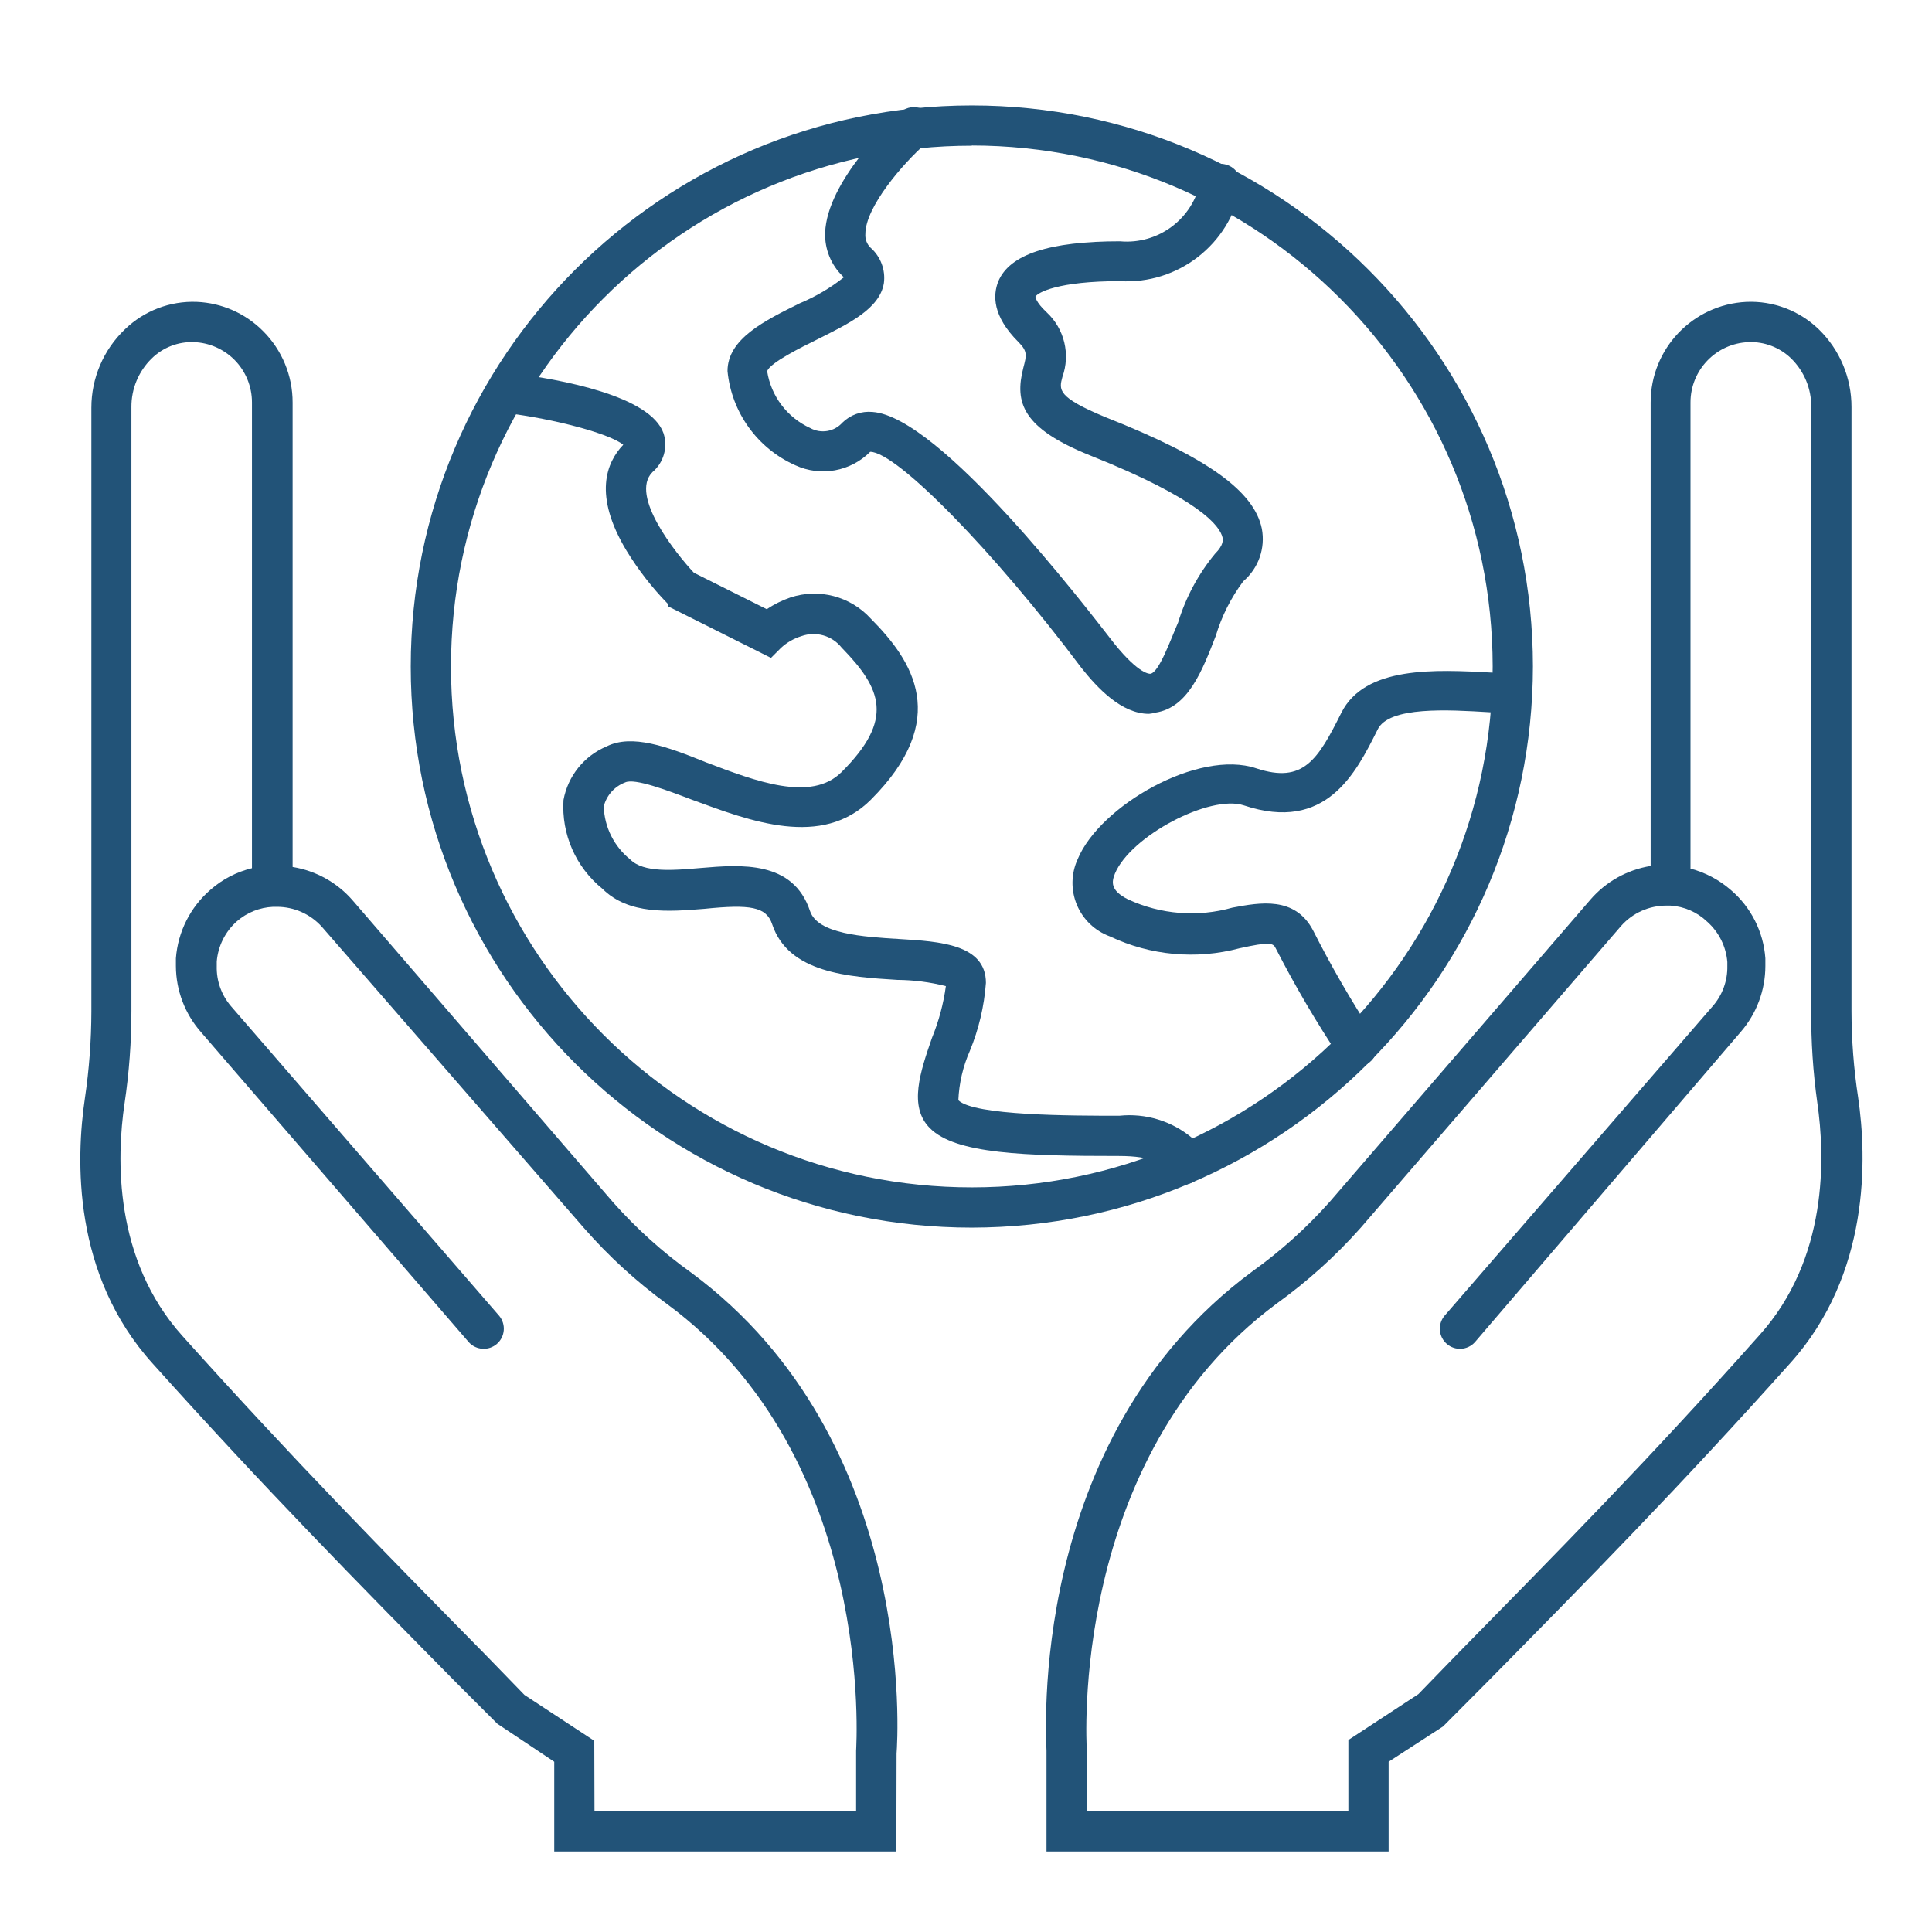
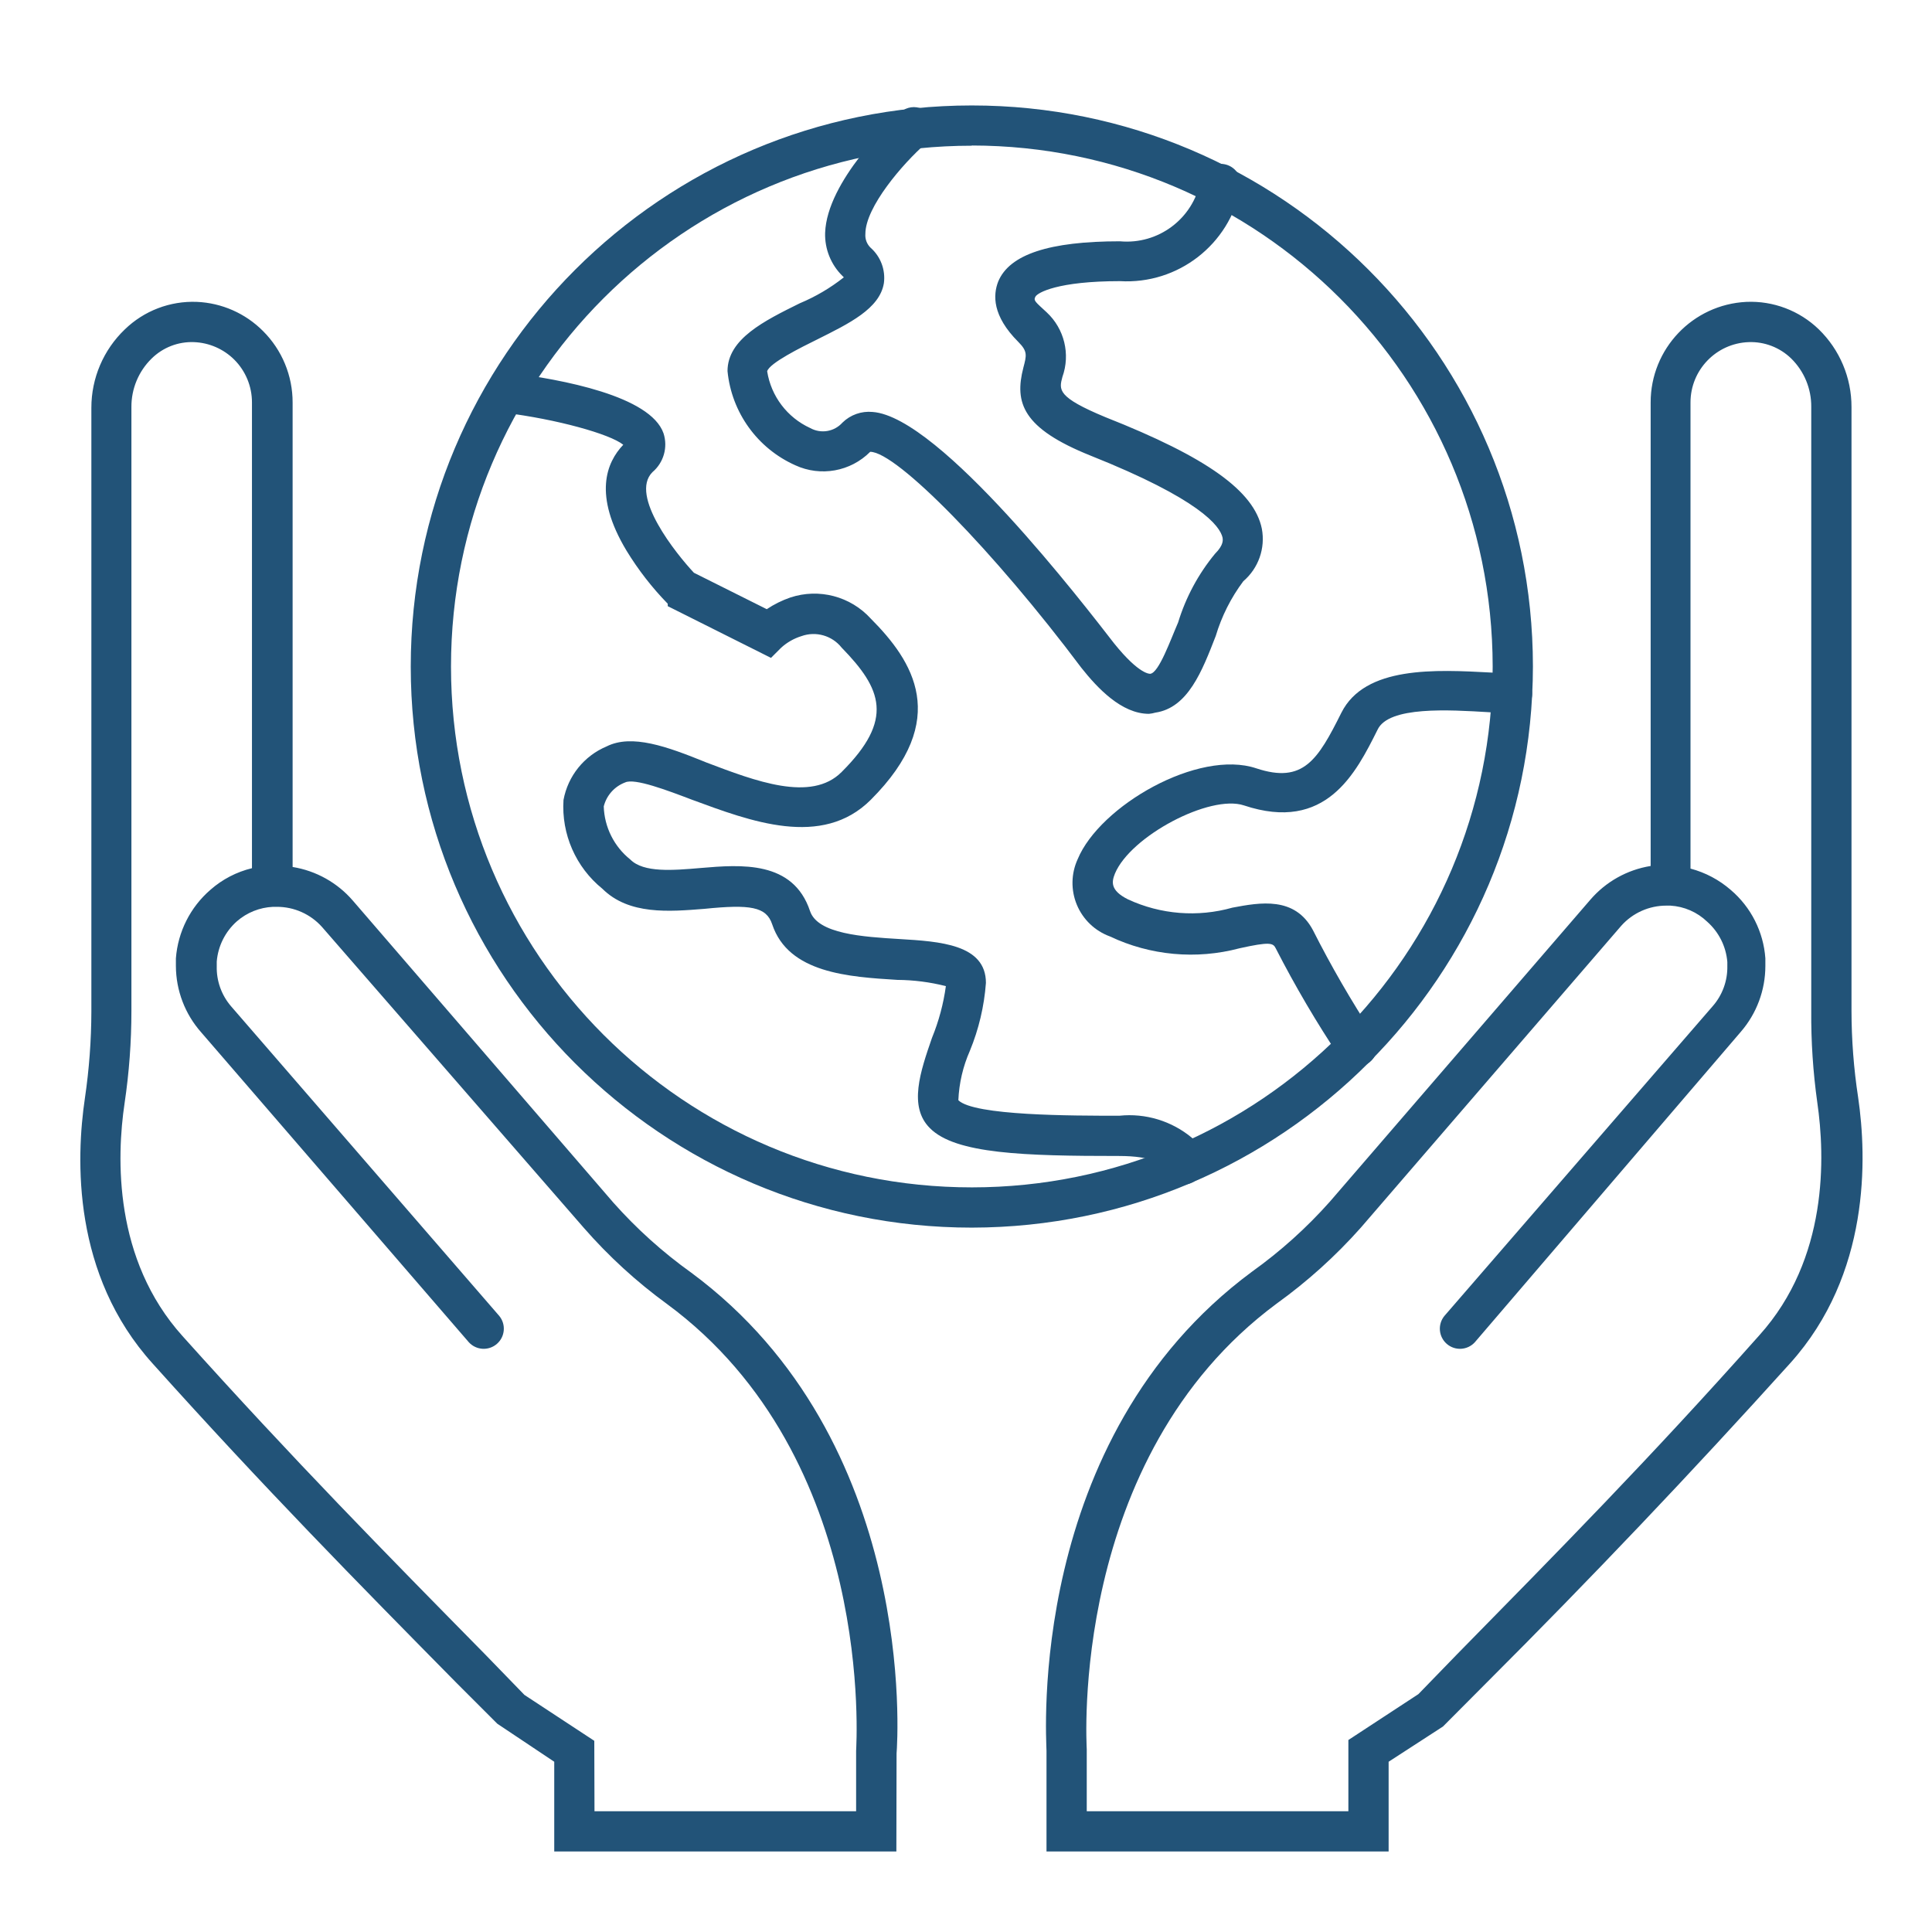
- <svg xmlns="http://www.w3.org/2000/svg" fill="#225378" viewBox="0 0 96 96" data-name="Your Icons" id="Your_Icons">
-   <path d="M69,92H52V87c0-.55-1.05-15.48,10.21-23.81a23.34,23.34,0,0,0,3.87-3.48l12.94-15a5,5,0,0,1,3-1.68V20a5,5,0,0,1,4.76-5,4.87,4.87,0,0,1,3.59,1.36A5.37,5.37,0,0,1,92,20.23v30a28.7,28.7,0,0,0,.33,4.3c.44,3,.6,8.78-3.37,13.2C83.46,73.88,78.8,78.61,73.87,83.61L71.7,85.79,69,87.54ZM54,90H67V86.46l3.48-2.28,1.94-2c4.91-5,9.55-9.7,15-15.83,3.43-3.81,3.27-8.88,2.88-11.57A31.15,31.15,0,0,1,90,50.22v-30a3.33,3.33,0,0,0-1-2.41A2.88,2.88,0,0,0,86.89,17,3,3,0,0,0,84,20V43.16a5,5,0,0,1,2,1.06h0l0,0a4.92,4.92,0,0,1,1.72,3.4c0,.13,0,.25,0,.38a5,5,0,0,1-1.22,3.27L73.28,66.7a1,1,0,0,1-1.51-1.31L85.1,50A2.93,2.93,0,0,0,85.83,48V47.8a3,3,0,0,0-1-2A2.88,2.88,0,0,0,83,45H82.8a3,3,0,0,0-2.24,1L67.62,61a25.54,25.54,0,0,1-4.19,3.78C53.07,72.46,54,86.78,54,86.92Z" />
-   <path d="M44.54,92h-17V87.54l-2.83-1.89-2-2c-4.93-5-9.59-9.73-15.12-15.89-4-4.42-3.82-10.17-3.37-13.2a30.05,30.05,0,0,0,.32-4.3v-30A5.38,5.38,0,0,1,6.2,16.37,4.86,4.86,0,0,1,9.78,15a4.93,4.93,0,0,1,3.29,1.45A5,5,0,0,1,14.54,20V43.08a5,5,0,0,1,3,1.68l12.94,15a23.34,23.34,0,0,0,3.87,3.48c11.26,8.33,10.25,23.26,10.2,23.89Zm-15-2h13V87c0-.22,1-14.54-9.39-22.2A25.14,25.14,0,0,1,29,61L16,46.06a3,3,0,0,0-2.25-1h-.18a2.93,2.93,0,0,0-1.8.72,3,3,0,0,0-1,2c0,.08,0,.15,0,.23A2.94,2.94,0,0,0,11.48,50L24.81,65.39A1,1,0,0,1,23.3,66.7L10,51.3A5,5,0,0,1,8.74,48c0-.13,0-.25,0-.38a5,5,0,0,1,1.72-3.41,4.85,4.85,0,0,1,2.06-1.07V20a3,3,0,0,0-.88-2.13,3,3,0,0,0-2-.87,2.84,2.84,0,0,0-2.11.82,3.34,3.34,0,0,0-1,2.41v30a31.13,31.13,0,0,1-.34,4.59c-.4,2.69-.55,7.76,2.88,11.57,5.5,6.13,10.14,10.84,15.05,15.83l1.94,2,3.47,2.28Z" />
-   <path d="M58.78,58.86h-.06a1,1,0,0,1-.94-.92c-.06-.08-.48-.5-2.18-.5-4.69,0-8.12-.1-9.39-1.38-1.08-1.07-.48-2.81.1-4.49A10.57,10.57,0,0,0,47,49a10.11,10.11,0,0,0-2.41-.31c-2.41-.15-5.41-.33-6.22-2.76-.29-.88-1.1-1-3.37-.77-1.76.14-3.75.31-5.07-1A5.24,5.24,0,0,1,28,39.75a3.59,3.59,0,0,1,2.14-2.66c1.25-.63,3,0,4.94.79,2.45.93,5.23,2,6.74.48,2.62-2.61,2-4.13,0-6.18a1.78,1.78,0,0,0-2-.57,2.67,2.67,0,0,0-1,.57l-.51.51-5.13-2.57L33.18,30a14.87,14.87,0,0,1-2.05-2.64c-1.66-2.76-1-4.38-.16-5.26-.67-.54-3.32-1.27-5.9-1.59a1,1,0,0,1-.86-1.12,1,1,0,0,1,1.11-.86c2.58.32,7,1.14,7.65,3a1.8,1.8,0,0,1-.55,1.93c-1.16,1.16,1.19,4.07,2.06,5l3.62,1.81a5.1,5.1,0,0,1,1.17-.58,3.79,3.79,0,0,1,4,1.05c2.09,2.1,4,5,0,9-2.43,2.43-6,1.06-8.88,0-1.21-.46-2.86-1.09-3.33-.86A1.72,1.72,0,0,0,30,40.07a3.52,3.52,0,0,0,1.32,2.64c.66.66,2.1.54,3.5.42,2-.17,4.59-.38,5.43,2.14.38,1.14,2.63,1.28,4.44,1.39,2,.12,4.3.26,4.3,2.18a11,11,0,0,1-.8,3.38,6.79,6.79,0,0,0-.57,2.45c.78.77,5.64.77,8,.77a4.85,4.85,0,0,1,3.61,1.1,1.91,1.91,0,0,1,.57,1.38A1,1,0,0,1,58.78,58.86Zm-1-1Zm0,0Zm0,0ZM31.09,22.25h0Zm0-.26Z" />
-   <path d="M57.09,35.47c-1.36,0-2.56-1.28-3.36-2.29-4.34-5.79-9.18-10.73-10.49-10.73h0a3.3,3.3,0,0,1-3.72.67,5.73,5.73,0,0,1-3.37-4.68c0-1.6,1.83-2.5,3.59-3.37a9.29,9.29,0,0,0,2.19-1.29l-.06-.06A2.88,2.88,0,0,1,41,11.57C41.09,9,44.3,6,44.67,5.65A1,1,0,1,1,46,7.13c-1.14,1-3,3.16-3,4.49a.86.86,0,0,0,.26.69,2,2,0,0,1,.66,1.76c-.21,1.27-1.72,2-3.32,2.8-.77.38-2.37,1.17-2.48,1.58a3.74,3.74,0,0,0,2.14,2.82A1.3,1.3,0,0,0,41.86,21a1.88,1.88,0,0,1,1.5-.53c3.35.24,10.54,9.62,12,11.5,1.27,1.58,1.79,1.51,1.8,1.51.43-.06,1-1.68,1.38-2.55a9.91,9.91,0,0,1,1.83-3.41c.45-.45.39-.7.38-.8-.13-.59-1.14-1.92-6.56-4.08-3.39-1.36-3.79-2.63-3.34-4.37.16-.61.22-.81-.25-1.28-1.3-1.3-1.26-2.33-1-3,.56-1.35,2.54-2,6.05-2a3.73,3.73,0,0,0,4-3,1,1,0,0,1,2,.33,5.77,5.77,0,0,1-6,4.65c-3.09,0-4.09.57-4.2.77h0s0,.26.56.78a3,3,0,0,1,.78,3.21c-.17.64-.27,1,2.14,2,5.07,2,7.39,3.68,7.77,5.54a2.76,2.76,0,0,1-.92,2.61,8.69,8.69,0,0,0-1.37,2.72c-.68,1.75-1.38,3.57-3,3.81A1.67,1.67,0,0,1,57.09,35.47Z" />
-   <path d="M67.41,53a1,1,0,0,1-.81-.42,54.54,54.54,0,0,1-3.21-5.46c-.13-.27-.31-.33-1.8,0a9.4,9.4,0,0,1-6.44-.59,2.83,2.83,0,0,1-1.6-3.84c1.1-2.65,6-5.48,8.88-4.51,2.33.77,3.05-.42,4.22-2.76s4.67-2.15,7.47-2l1.06.06a1,1,0,0,1,.95,1,1,1,0,0,1-1,1L74,35.39c-2-.12-5-.31-5.55.87-1.08,2.16-2.56,5.12-6.64,3.76-1.69-.56-5.64,1.53-6.41,3.39-.16.4-.25.83.65,1.28a7.49,7.49,0,0,0,5.19.41c1.38-.26,3.1-.57,4,1.12a53.73,53.73,0,0,0,3,5.19A1,1,0,0,1,67.41,53Z" />
-   <path d="M48.29,61A27.88,27.88,0,1,1,76.17,33.11,27.92,27.92,0,0,1,48.29,61Zm0-53.76A25.88,25.88,0,1,0,74.17,33.11,25.91,25.91,0,0,0,48.29,7.23Z" />
+ <svg xmlns="http://www.w3.org/2000/svg" fill="#225378" data-name="Your Icons" viewBox="0 0 96 96">
+   <path d="M69 92H52v-5c0-.55-1.05-15.48 10.21-23.81a23.34 23.34 0 0 0 3.87-3.48l12.94-15a5 5 0 0 1 3-1.68V20a5 5 0 0 1 4.76-5 4.87 4.87 0 0 1 3.59 1.36A5.37 5.37 0 0 1 92 20.23v30a28.7 28.7 0 0 0 .33 4.3c.44 3 .6 8.78-3.37 13.2a421.42 421.42 0 0 1-15.09 15.88l-2.17 2.18-2.7 1.75Zm-15-2h13v-3.54l3.48-2.28 1.94-2c4.91-5 9.55-9.7 15-15.83 3.43-3.81 3.27-8.88 2.88-11.57a31.15 31.15 0 0 1-.3-4.56v-30a3.33 3.33 0 0 0-1-2.41 2.88 2.88 0 0 0-2.11-.81A3 3 0 0 0 84 20v23.16a5 5 0 0 1 2 1.06 4.92 4.92 0 0 1 1.72 3.4V48a5 5 0 0 1-1.22 3.27L73.28 66.7a1 1 0 0 1-1.51-1.31L85.1 50a2.93 2.93 0 0 0 .73-2v-.2a3 3 0 0 0-1-2A2.88 2.88 0 0 0 83 45h-.2a3 3 0 0 0-2.24 1L67.62 61a25.54 25.54 0 0 1-4.19 3.78C53.07 72.46 54 86.78 54 86.92ZM44.54 92h-17v-4.46l-2.83-1.89-2-2c-4.93-5-9.59-9.73-15.12-15.89-4-4.42-3.82-10.17-3.37-13.2a30.05 30.05 0 0 0 .32-4.3v-30a5.38 5.38 0 0 1 1.66-3.89A4.86 4.86 0 0 1 9.78 15a4.93 4.93 0 0 1 3.29 1.45A5 5 0 0 1 14.54 20v23.08a5 5 0 0 1 3 1.68l12.94 15a23.34 23.34 0 0 0 3.87 3.48c11.26 8.33 10.25 23.26 10.2 23.89Zm-15-2h13v-3c0-.22 1-14.54-9.39-22.2A25.14 25.14 0 0 1 29 61L16 46.06a3 3 0 0 0-2.25-1h-.18a2.93 2.93 0 0 0-1.8.72 3 3 0 0 0-1 2v.23a2.94 2.94 0 0 0 .71 1.99l13.33 15.39a1 1 0 0 1-1.51 1.31L10 51.3A5 5 0 0 1 8.74 48v-.38a5 5 0 0 1 1.72-3.41 4.85 4.85 0 0 1 2.06-1.07V20a3 3 0 0 0-.88-2.13 3 3 0 0 0-2-.87 2.84 2.84 0 0 0-2.11.82 3.34 3.34 0 0 0-1 2.41v30a31.13 31.13 0 0 1-.34 4.59c-.4 2.69-.55 7.76 2.88 11.57 5.5 6.13 10.14 10.84 15.05 15.83l1.94 2 3.47 2.28ZM58.78 58.86h-.06a1 1 0 0 1-.94-.92c-.06-.08-.48-.5-2.18-.5-4.69 0-8.12-.1-9.39-1.38-1.08-1.07-.48-2.81.1-4.49A10.57 10.57 0 0 0 47 49a10.11 10.11 0 0 0-2.41-.31c-2.41-.15-5.41-.33-6.22-2.76-.29-.88-1.1-1-3.37-.77-1.76.14-3.75.31-5.07-1A5.24 5.24 0 0 1 28 39.75a3.59 3.59 0 0 1 2.14-2.66c1.25-.63 3 0 4.94.79 2.45.93 5.23 2 6.74.48 2.62-2.61 2-4.13 0-6.18a1.78 1.78 0 0 0-2-.57 2.67 2.67 0 0 0-1 .57l-.51.51-5.13-2.57V30a14.87 14.87 0 0 1-2.05-2.64c-1.66-2.76-1-4.38-.16-5.26-.67-.54-3.32-1.27-5.9-1.59a1 1 0 0 1-.86-1.12 1 1 0 0 1 1.11-.86c2.58.32 7 1.14 7.65 3a1.8 1.8 0 0 1-.55 1.93c-1.16 1.16 1.19 4.07 2.06 5l3.62 1.81a5.1 5.1 0 0 1 1.17-.58 3.79 3.79 0 0 1 4 1.05c2.09 2.1 4 5 0 9-2.43 2.43-6 1.06-8.88 0-1.21-.46-2.86-1.09-3.33-.86A1.72 1.72 0 0 0 30 40.07a3.52 3.52 0 0 0 1.32 2.64c.66.66 2.1.54 3.5.42 2-.17 4.59-.38 5.43 2.14.38 1.14 2.63 1.28 4.44 1.39 2 .12 4.3.26 4.3 2.18a11 11 0 0 1-.8 3.38 6.79 6.79 0 0 0-.57 2.45c.78.77 5.64.77 8 .77a4.85 4.85 0 0 1 3.61 1.1 1.91 1.91 0 0 1 .57 1.38 1 1 0 0 1-1.02.94Zm-1-1Zm0 0Zm0 0ZM31.09 22.25Zm0-.26ZM57.09 35.47c-1.36 0-2.56-1.28-3.36-2.29-4.34-5.79-9.18-10.73-10.49-10.73a3.3 3.3 0 0 1-3.72.67 5.73 5.73 0 0 1-3.37-4.68c0-1.6 1.83-2.5 3.59-3.37a9.29 9.29 0 0 0 2.19-1.29l-.06-.06a2.88 2.88 0 0 1-.87-2.15C41.09 9 44.3 6 44.67 5.65A1 1 0 1 1 46 7.13c-1.14 1-3 3.16-3 4.49a.86.86 0 0 0 .26.69 2 2 0 0 1 .66 1.76c-.21 1.27-1.72 2-3.32 2.8-.77.38-2.37 1.17-2.48 1.58a3.74 3.74 0 0 0 2.14 2.82 1.3 1.3 0 0 0 1.6-.27 1.88 1.88 0 0 1 1.5-.53c3.35.24 10.54 9.62 12 11.5 1.27 1.58 1.79 1.51 1.8 1.51.43-.06 1-1.68 1.38-2.55a9.91 9.91 0 0 1 1.83-3.41c.45-.45.39-.7.38-.8-.13-.59-1.14-1.92-6.56-4.08-3.39-1.36-3.79-2.63-3.34-4.37.16-.61.22-.81-.25-1.28-1.3-1.3-1.26-2.33-1-3 .56-1.35 2.54-2 6.05-2a3.73 3.73 0 0 0 4-3 1 1 0 0 1 2 .33 5.77 5.77 0 0 1-6 4.65c-3.09 0-4.09.57-4.2.77s0 .26.56.78a3 3 0 0 1 .78 3.21c-.17.64-.27 1 2.14 2 5.07 2 7.39 3.68 7.77 5.54a2.76 2.76 0 0 1-.92 2.61 8.69 8.69 0 0 0-1.37 2.72c-.68 1.75-1.38 3.57-3 3.81a1.67 1.67 0 0 1-.32.06Z" />
+   <path d="M67.41 53a1 1 0 0 1-.81-.42 54.54 54.54 0 0 1-3.21-5.46c-.13-.27-.31-.33-1.8 0a9.4 9.4 0 0 1-6.44-.59 2.83 2.83 0 0 1-1.6-3.84c1.1-2.65 6-5.48 8.88-4.51 2.33.77 3.05-.42 4.22-2.76s4.67-2.15 7.47-2l1.06.06a1 1 0 0 1 .95 1 1 1 0 0 1-1 1L74 35.39c-2-.12-5-.31-5.55.87-1.08 2.16-2.56 5.12-6.64 3.76-1.69-.56-5.64 1.53-6.41 3.39-.16.4-.25.83.65 1.28a7.49 7.49 0 0 0 5.19.41c1.38-.26 3.1-.57 4 1.12a53.73 53.73 0 0 0 3 5.19 1 1 0 0 1-.83 1.59Z" />
+   <path d="M48.29 61a27.88 27.88 0 1 1 27.88-27.89A27.92 27.92 0 0 1 48.29 61Zm0-53.76a25.88 25.88 0 1 0 25.88 25.87A25.91 25.91 0 0 0 48.29 7.23Z" />
</svg>
